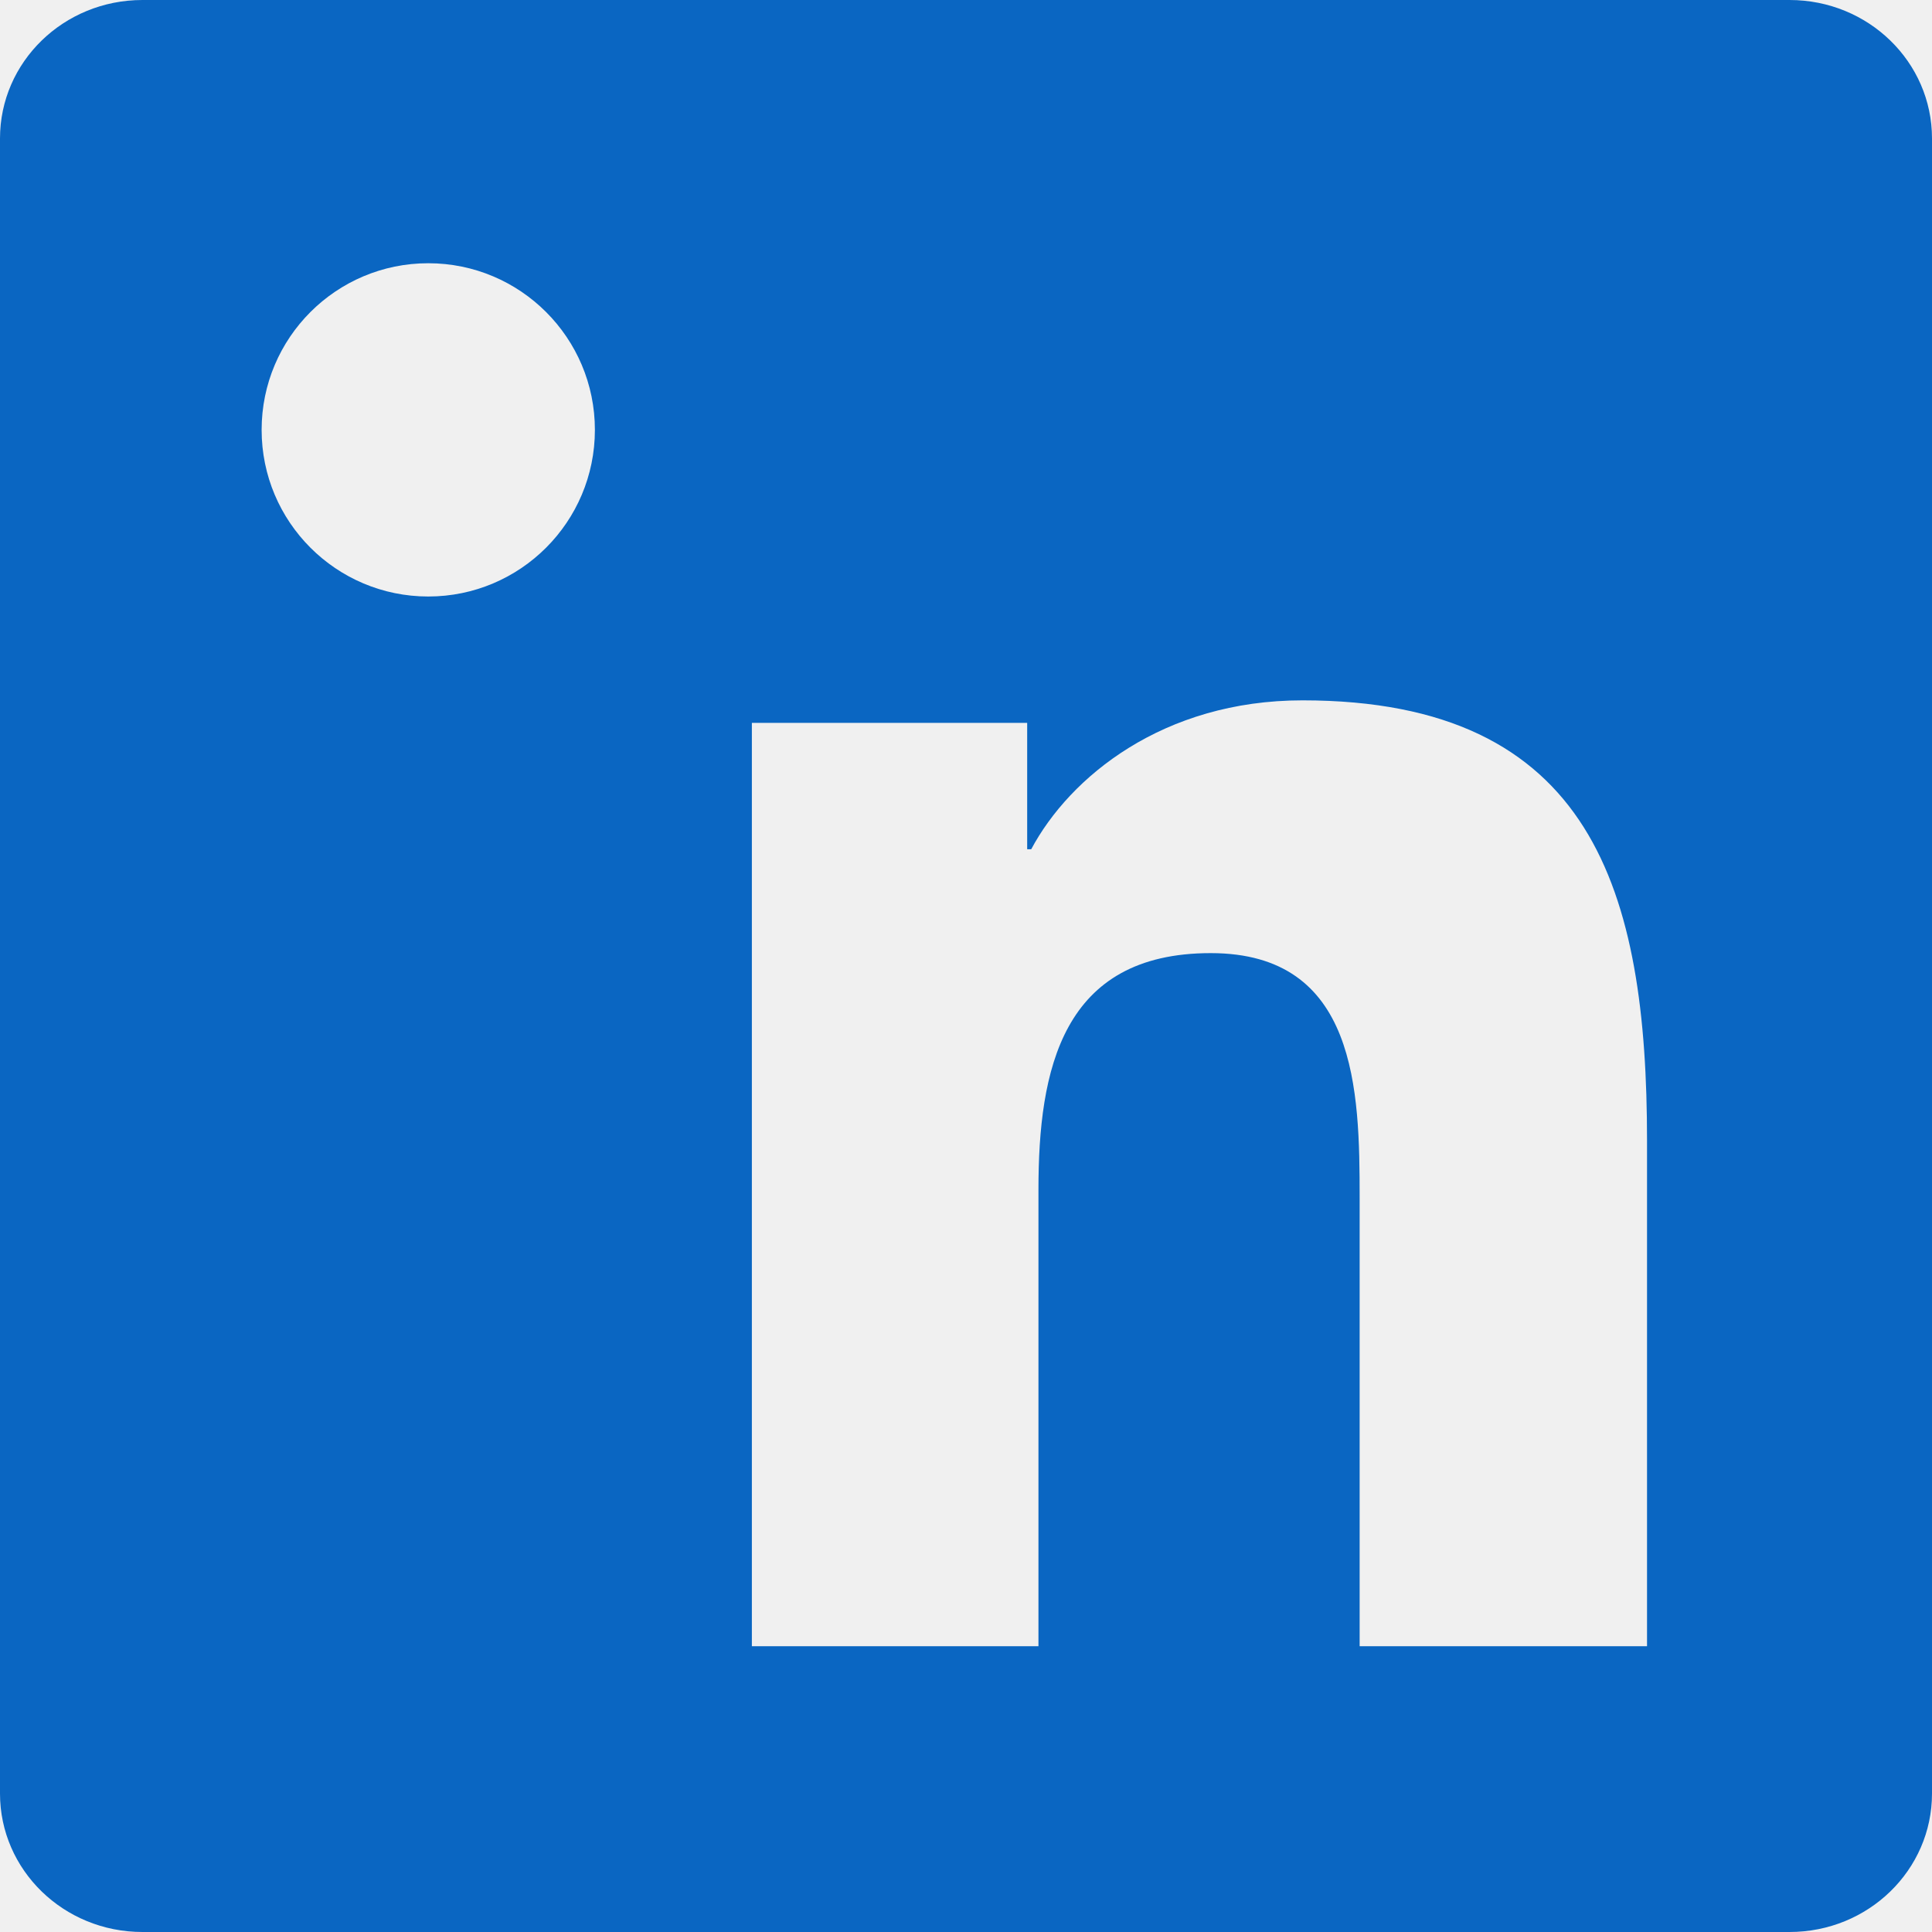
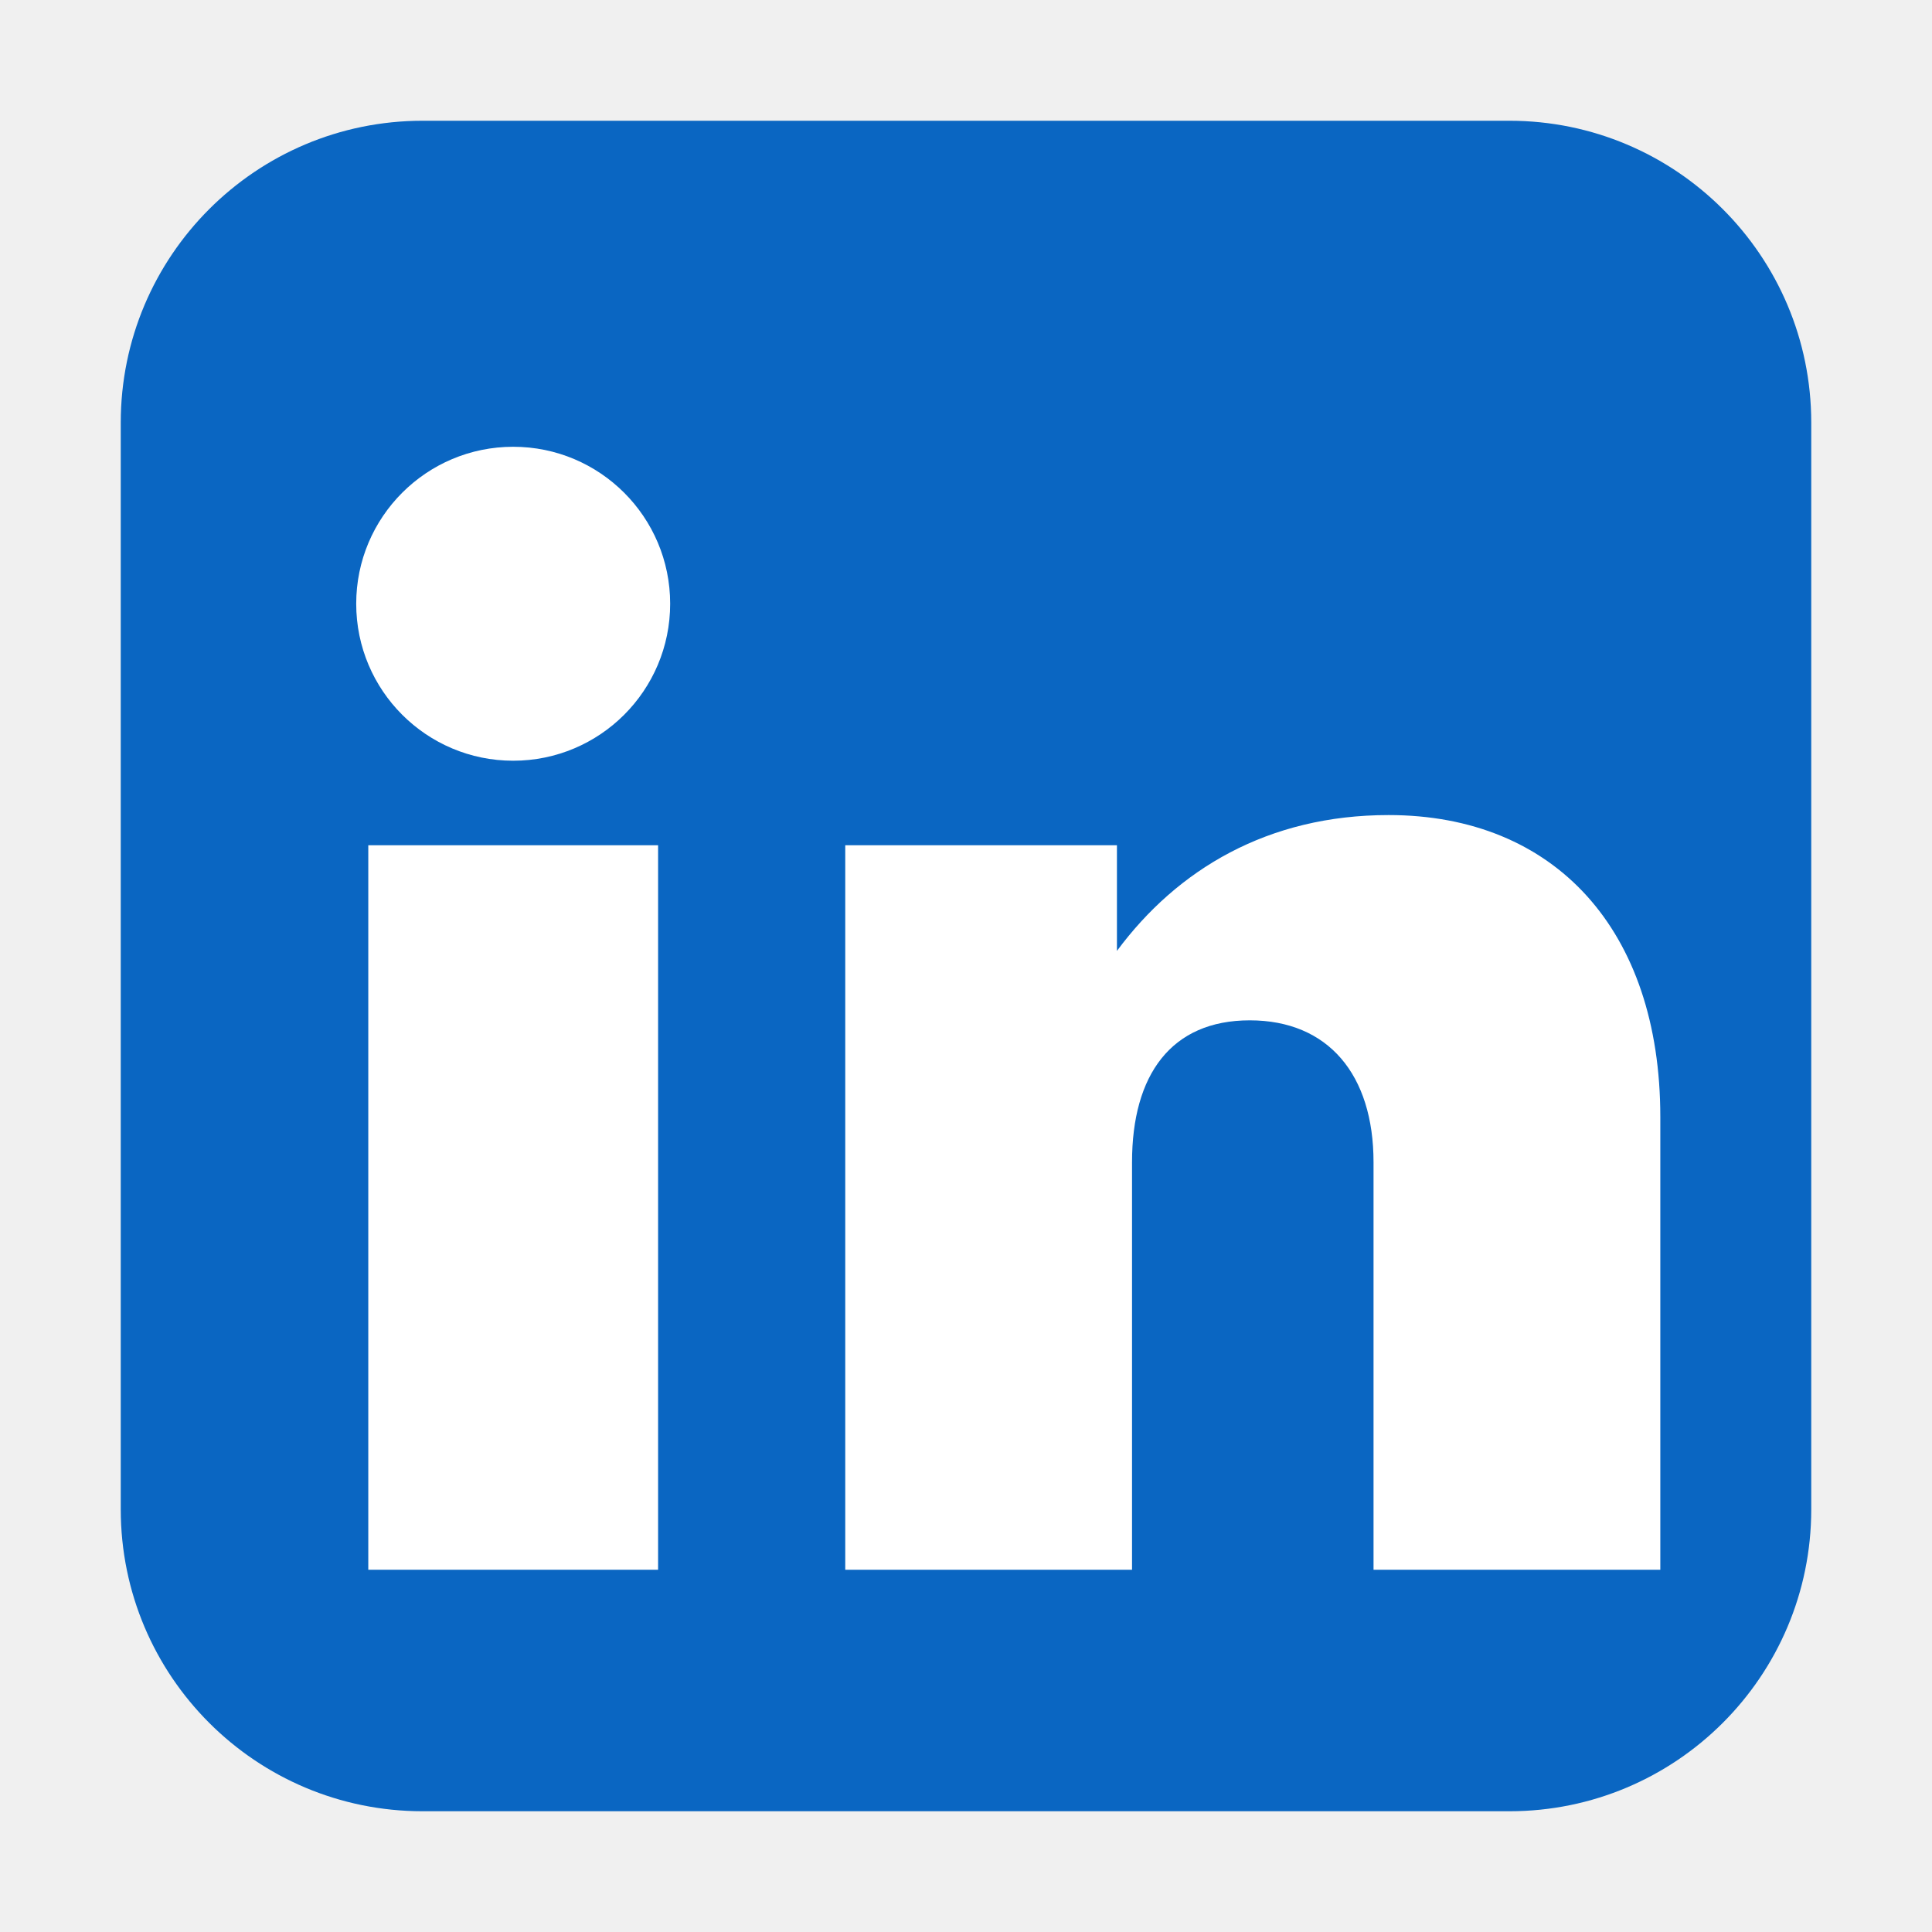
- <svg xmlns="http://www.w3.org/2000/svg" viewBox="0 0 24 24">
-   <path fill="#0A66C2" d="M20.45 20.45h-3.56v-5.57c0-1.33-.03-3.04-1.85-3.04-1.85 0-2.14 1.45-2.14 2.94v5.67H9.34V8.98h3.42v1.57h.05c.48-.9 1.64-1.85 3.37-1.85 3.61 0 4.28 2.38 4.28 5.47v6.28zM5.32 7.41a2.07 2.07 0 1 1 0-4.14 2.07 2.07 0 0 1 0 4.14zM3.54 20.45h3.56V8.98H3.54v11.47zM22.23 0H1.77C.79 0 0 .77 0 1.72v20.56C0 23.23.79 24 1.77 24h20.46c.98 0 1.77-.77 1.77-1.72V1.72C24 .77 23.21 0 22.23 0z" />
+ <svg xmlns="http://www.w3.org/2000/svg" viewBox="0 0 64 64">
+   <rect x="4" y="4" width="56" height="56" rx="10" fill="#0a66c2" />
+   <circle cx="17" cy="20" r="5.2" fill="#ffffff" />
+   <rect x="12.2" y="28" width="9.6" height="24" fill="#ffffff" />
+   <path d="M28 28 L37 28 L37 31.5 C39 28.8 42 27 46 27 C51.5 27 55 30.8 55 37 L55 52 L45.5 52 L45.5 38.5 C45.5 35.6 44 33.8 41.4 33.8 C38.8 33.8 37.5 35.6 37.5 38.5 L37.5 52 L28 52 Z" fill="#ffffff" />
</svg>
